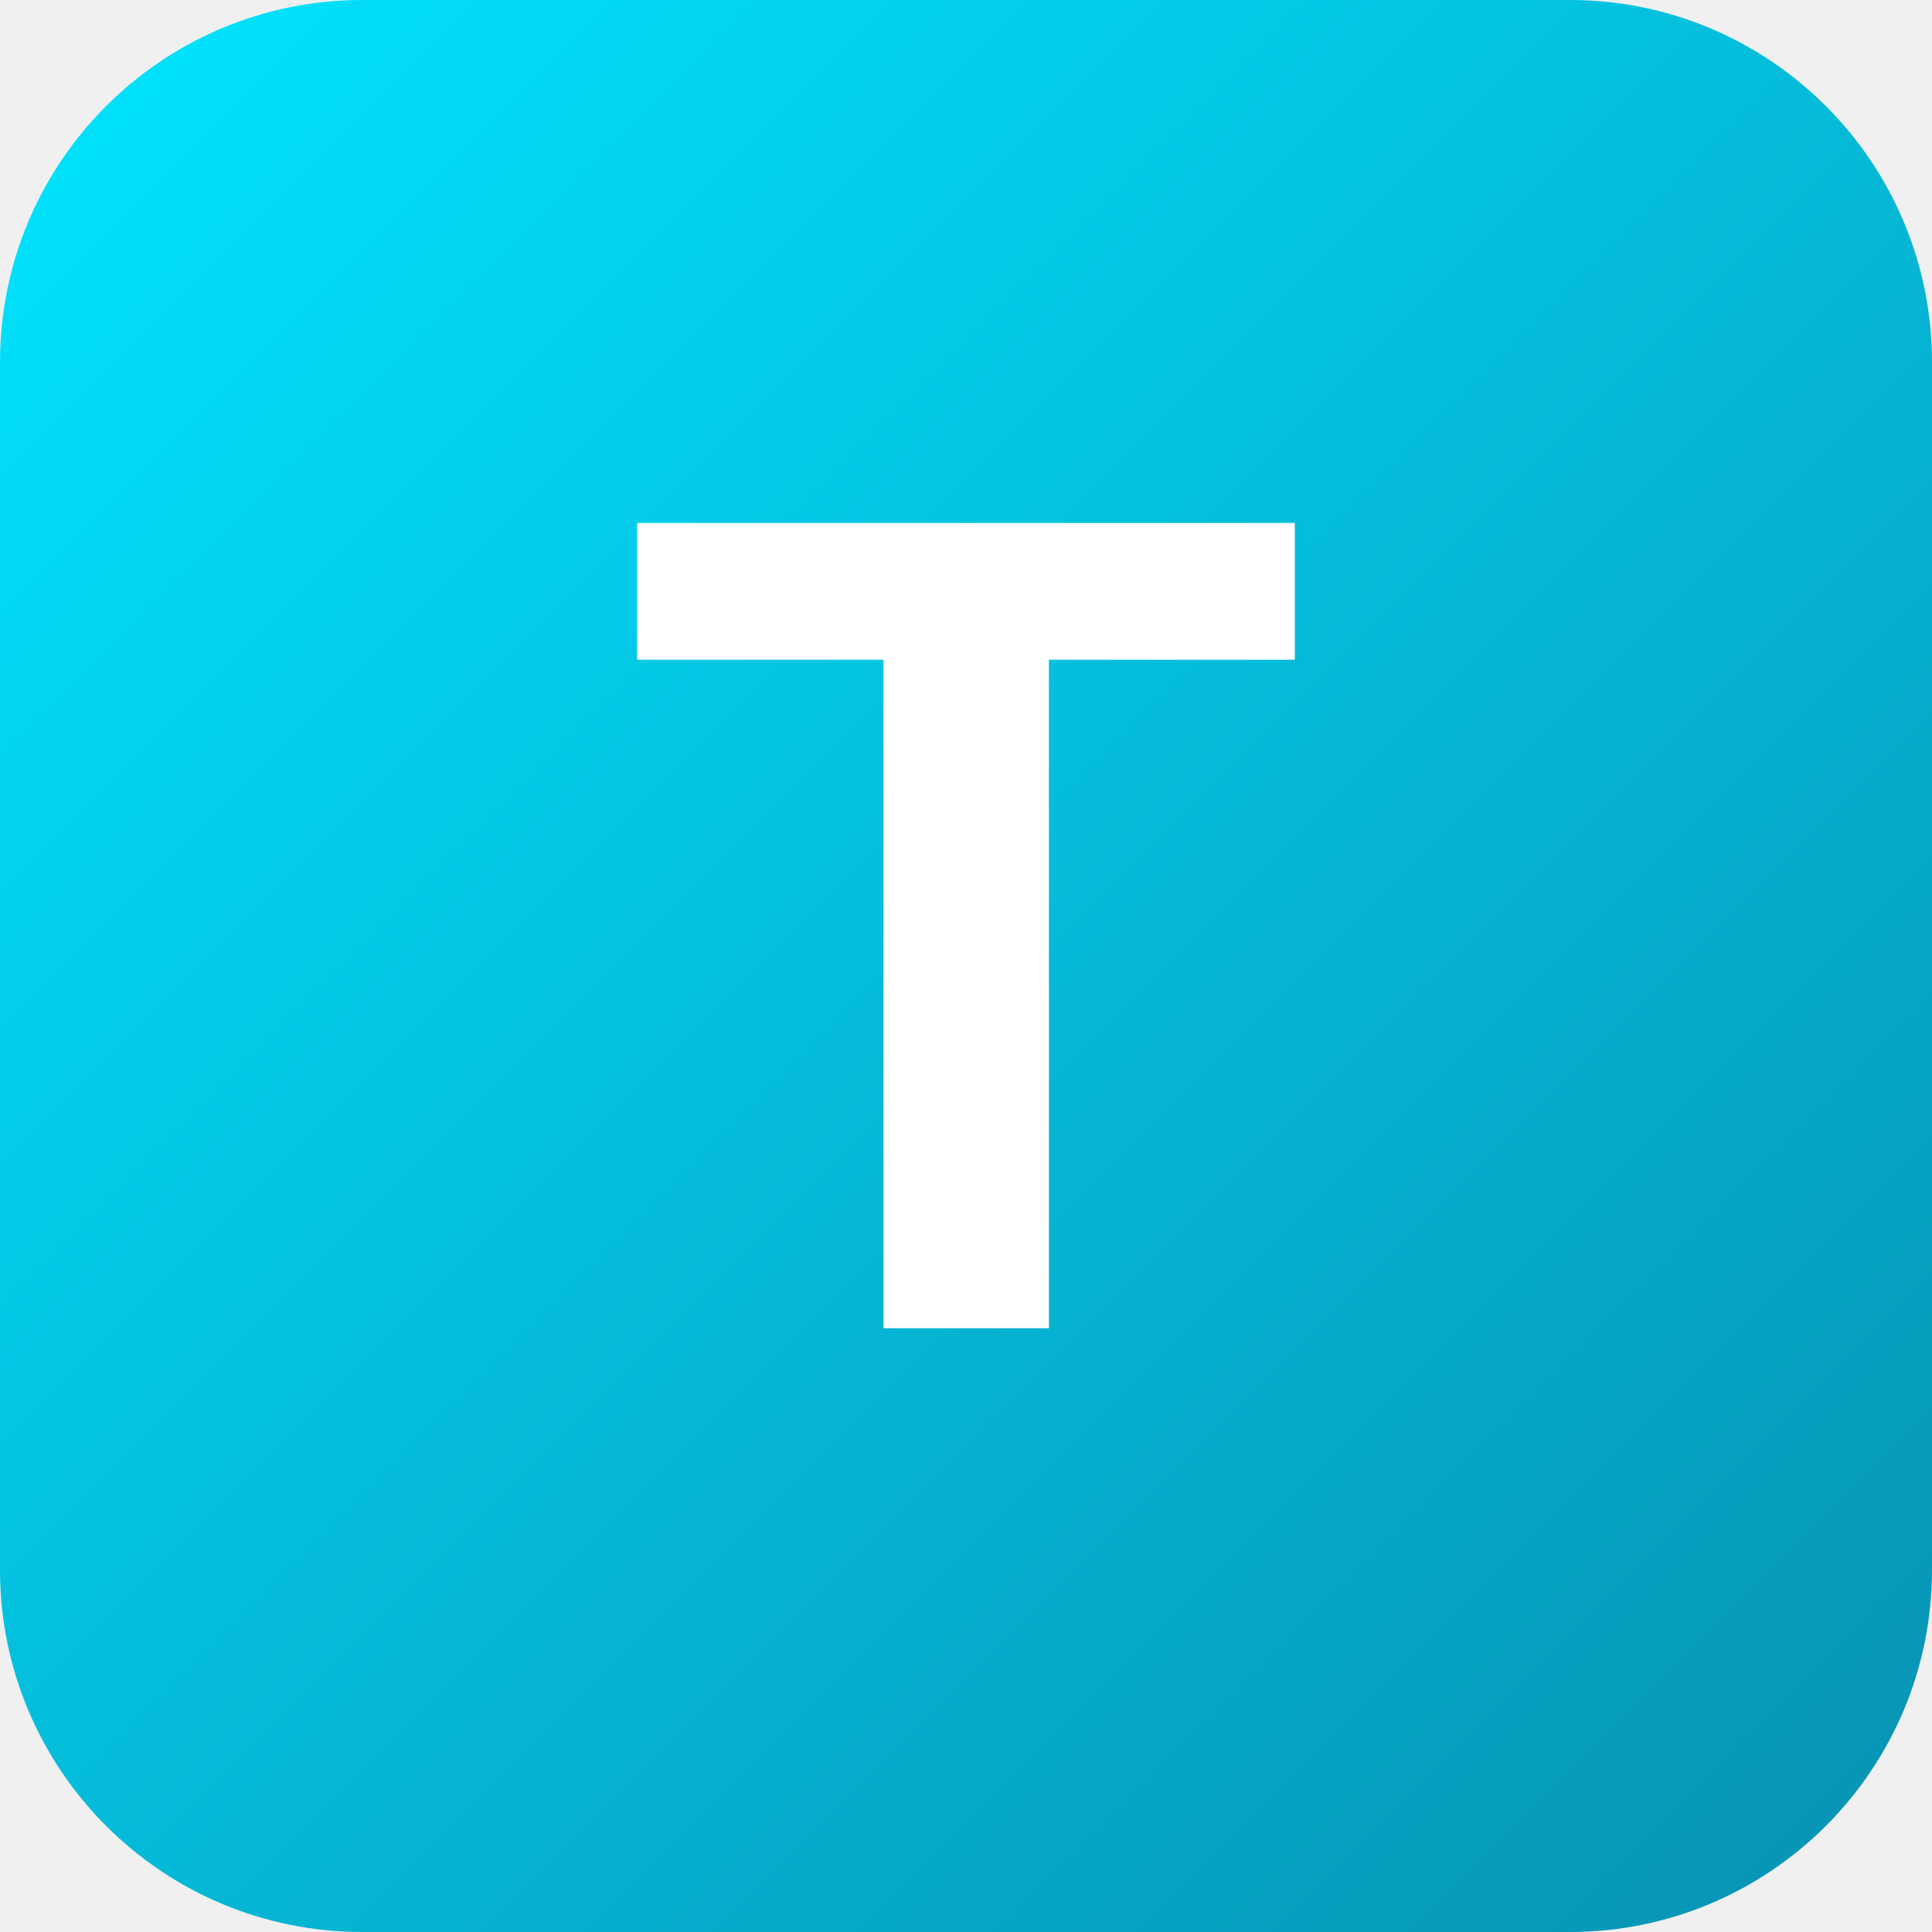
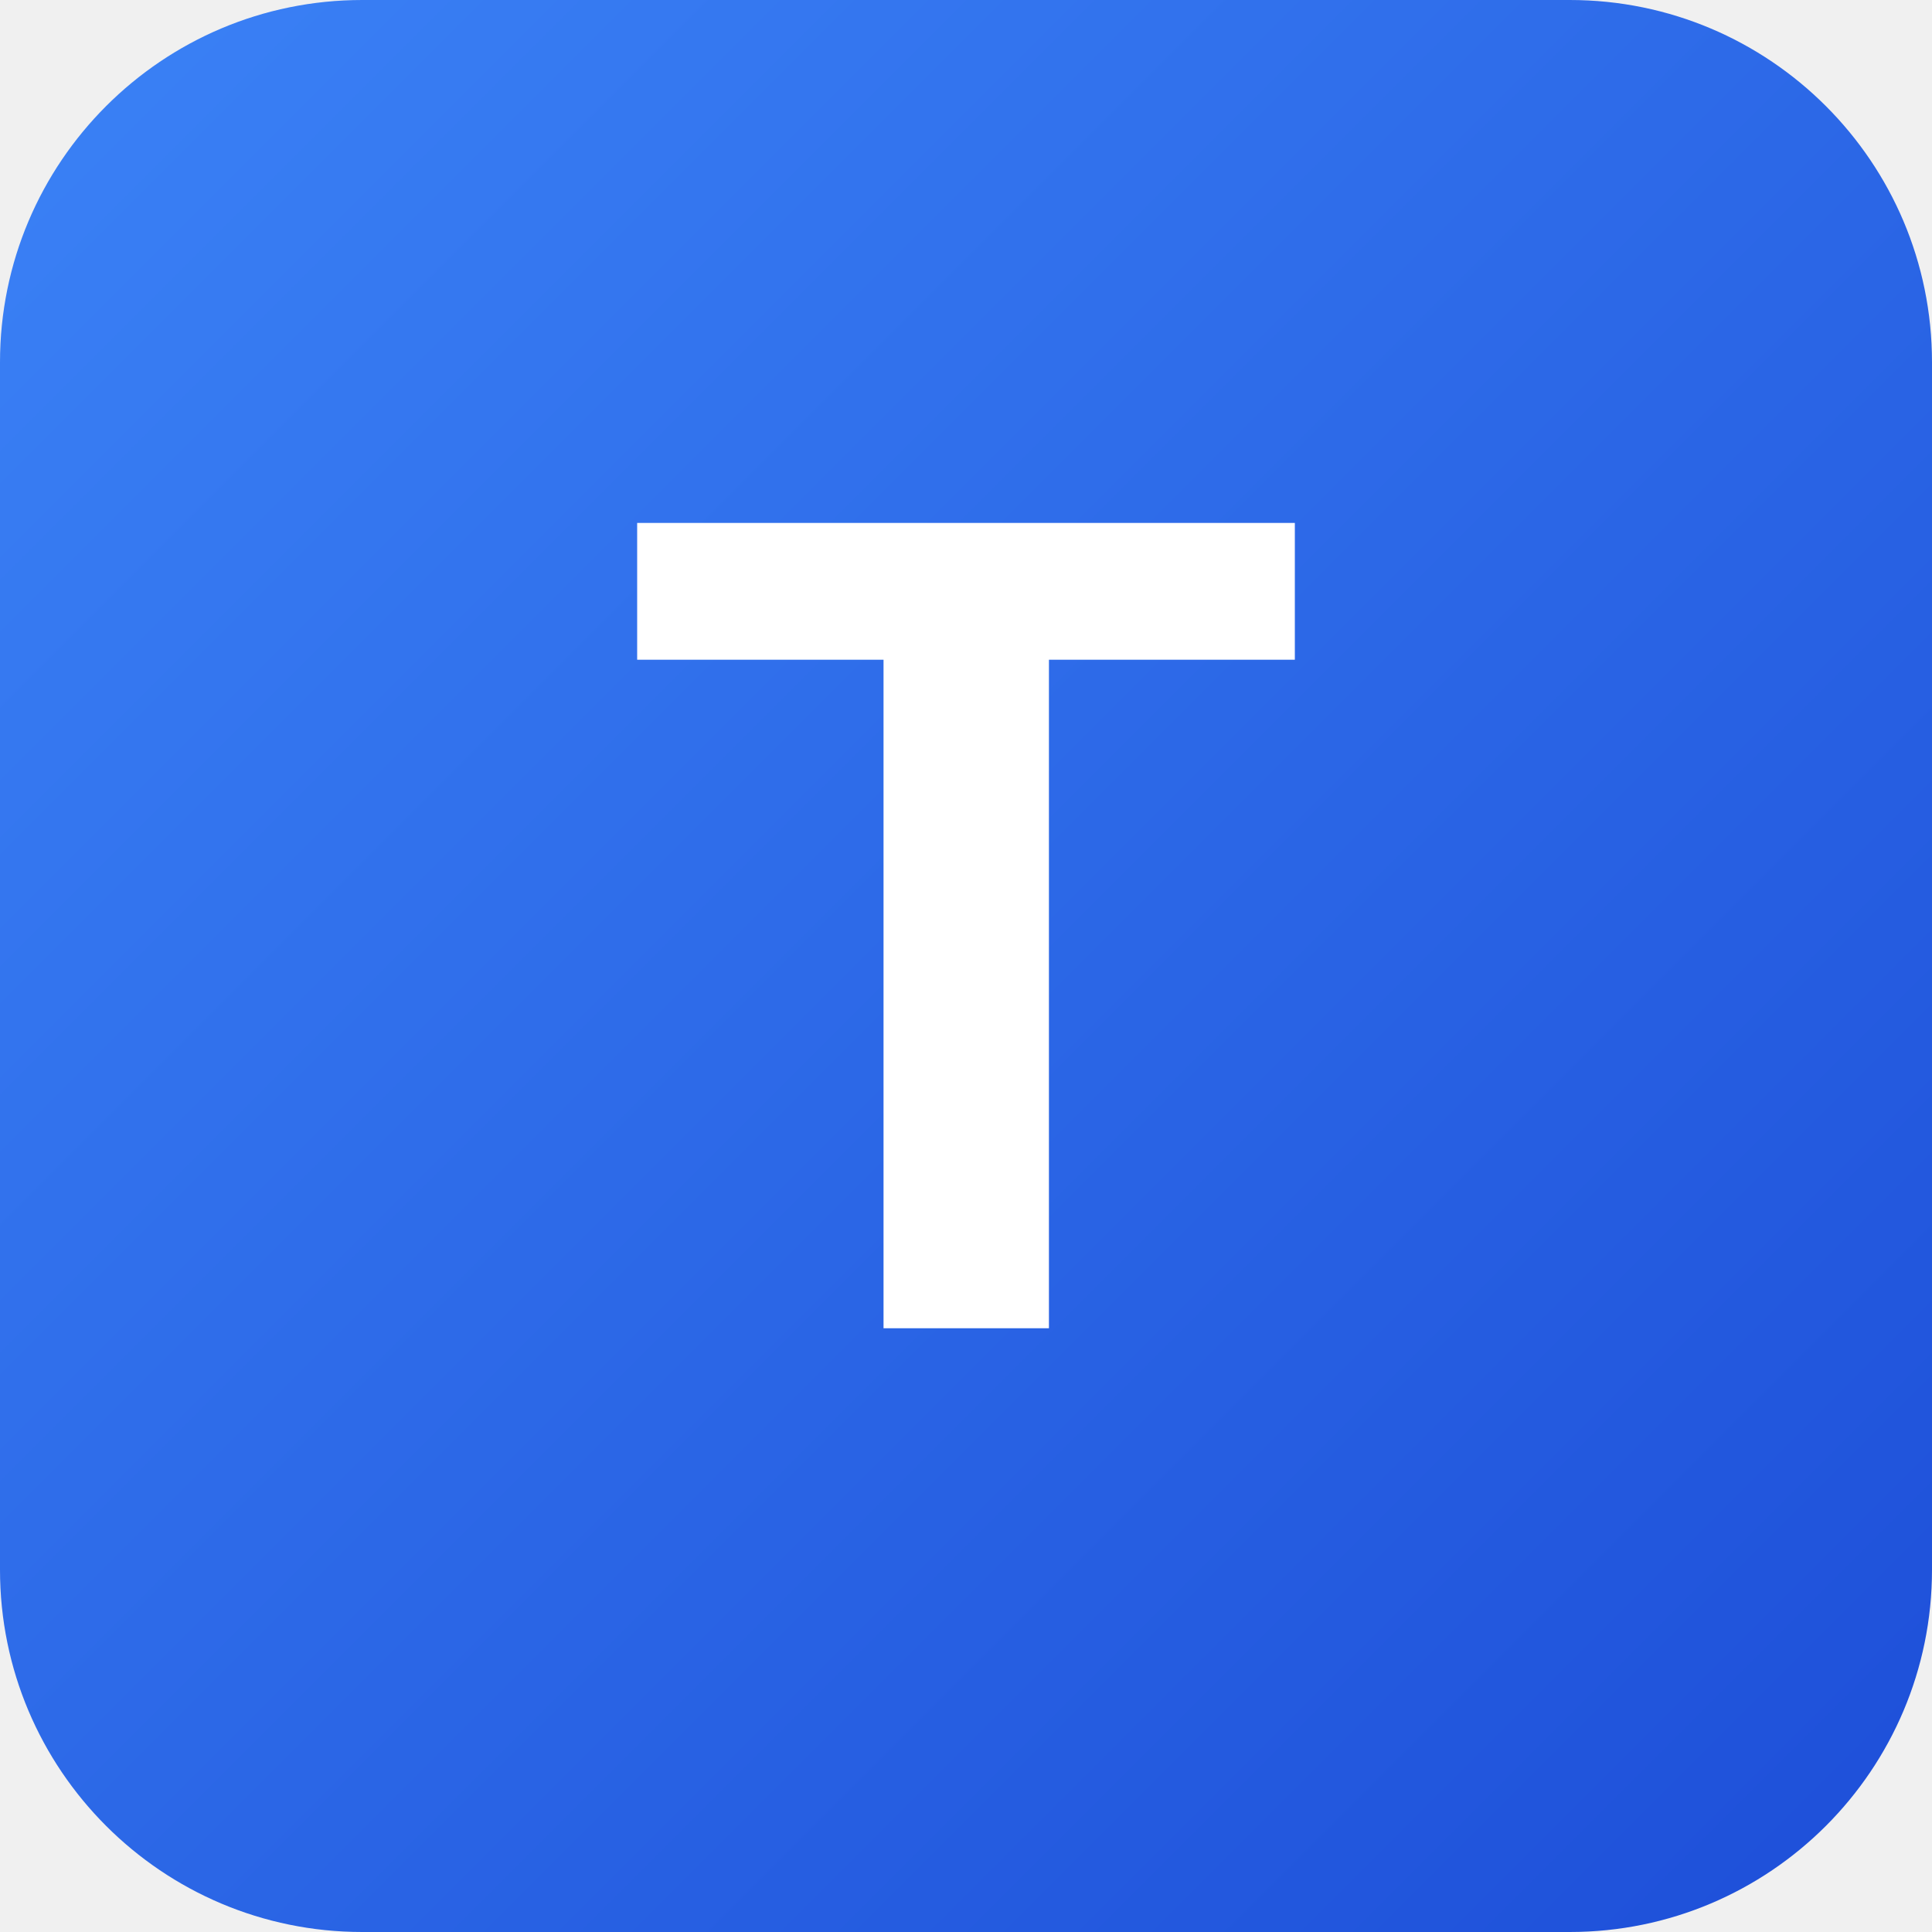
<svg xmlns="http://www.w3.org/2000/svg" width="192" height="192" viewBox="0 0 192 192">
  <defs>
    <linearGradient id="gradient192" x1="0" y1="0" x2="192" y2="192" gradientUnits="userSpaceOnUse">
-       <stop stop-color="#00E5FF" />
-       <stop offset="1" stop-color="#0891B2" />
+       <stop stop-color="#3B82F6" />
+       <stop offset="1" stop-color="#1D4ED8" />
    </linearGradient>
  </defs>
  <rect width="192" height="192" rx="36" fill="url(#gradient192)" />
  <text x="96" y="132" font-family="system-ui, -apple-system, sans-serif" font-size="110" font-weight="bold" fill="#ffffff" text-anchor="middle">T</text>
</svg>
